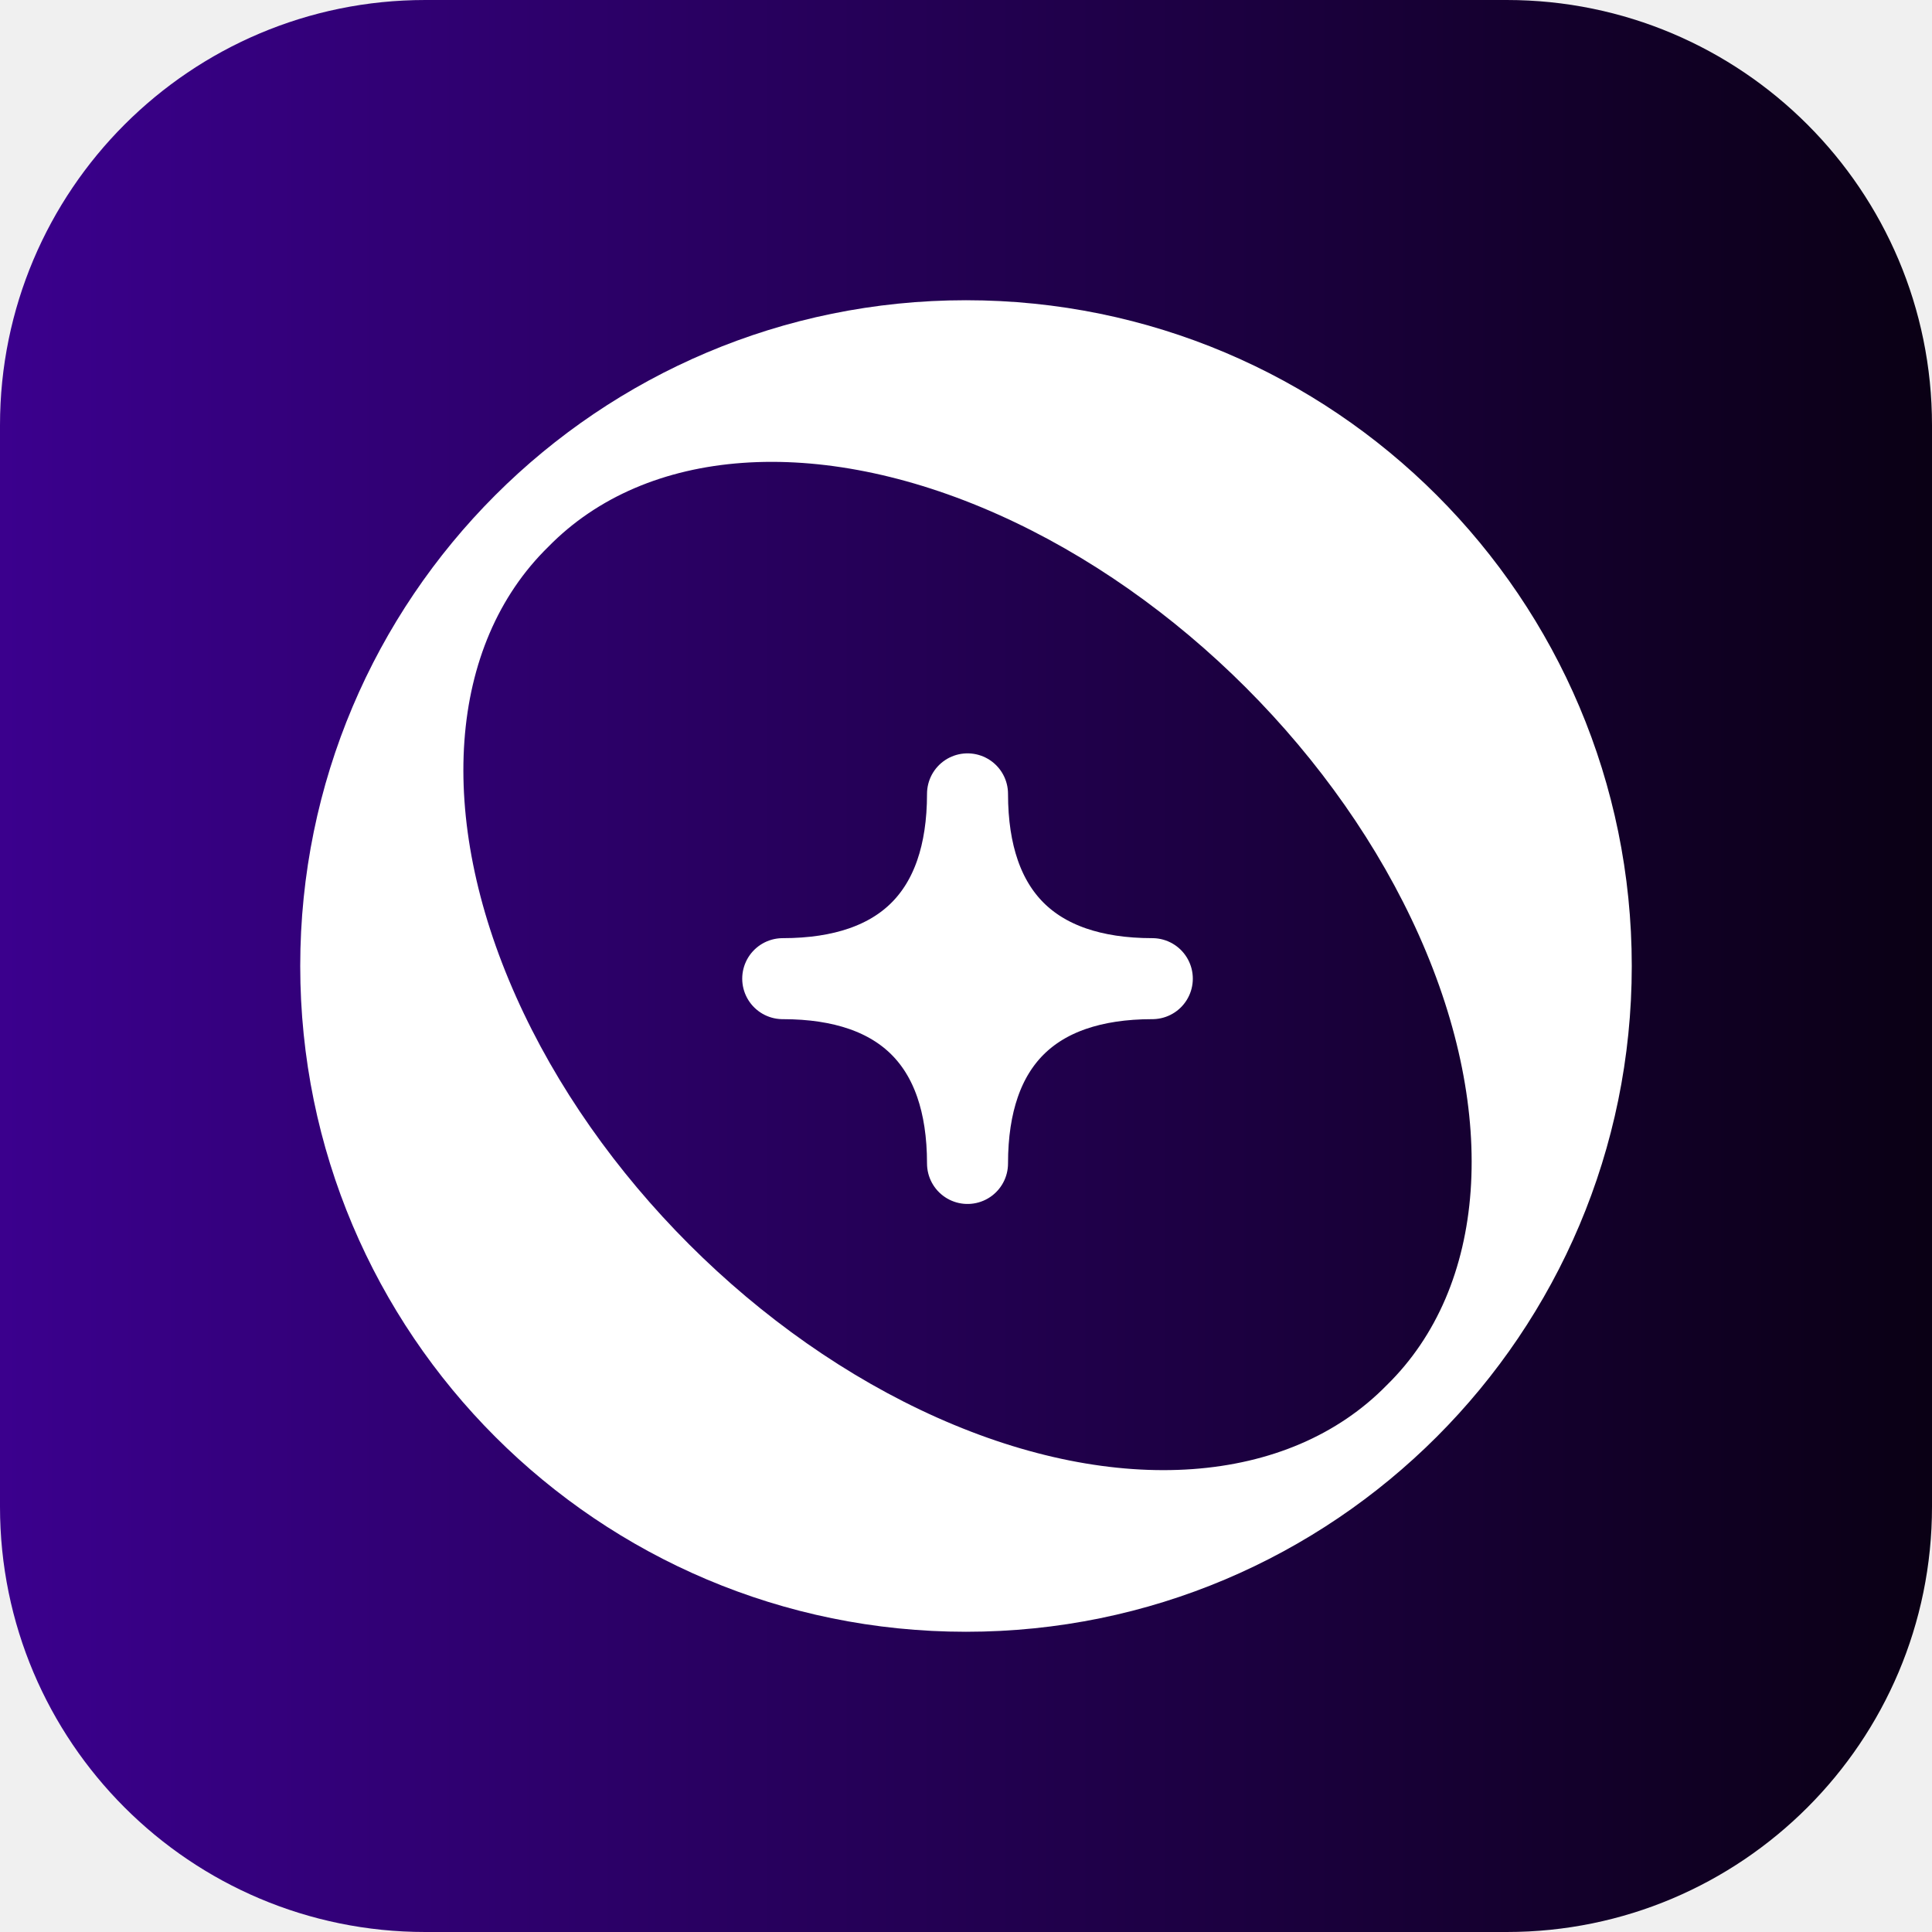
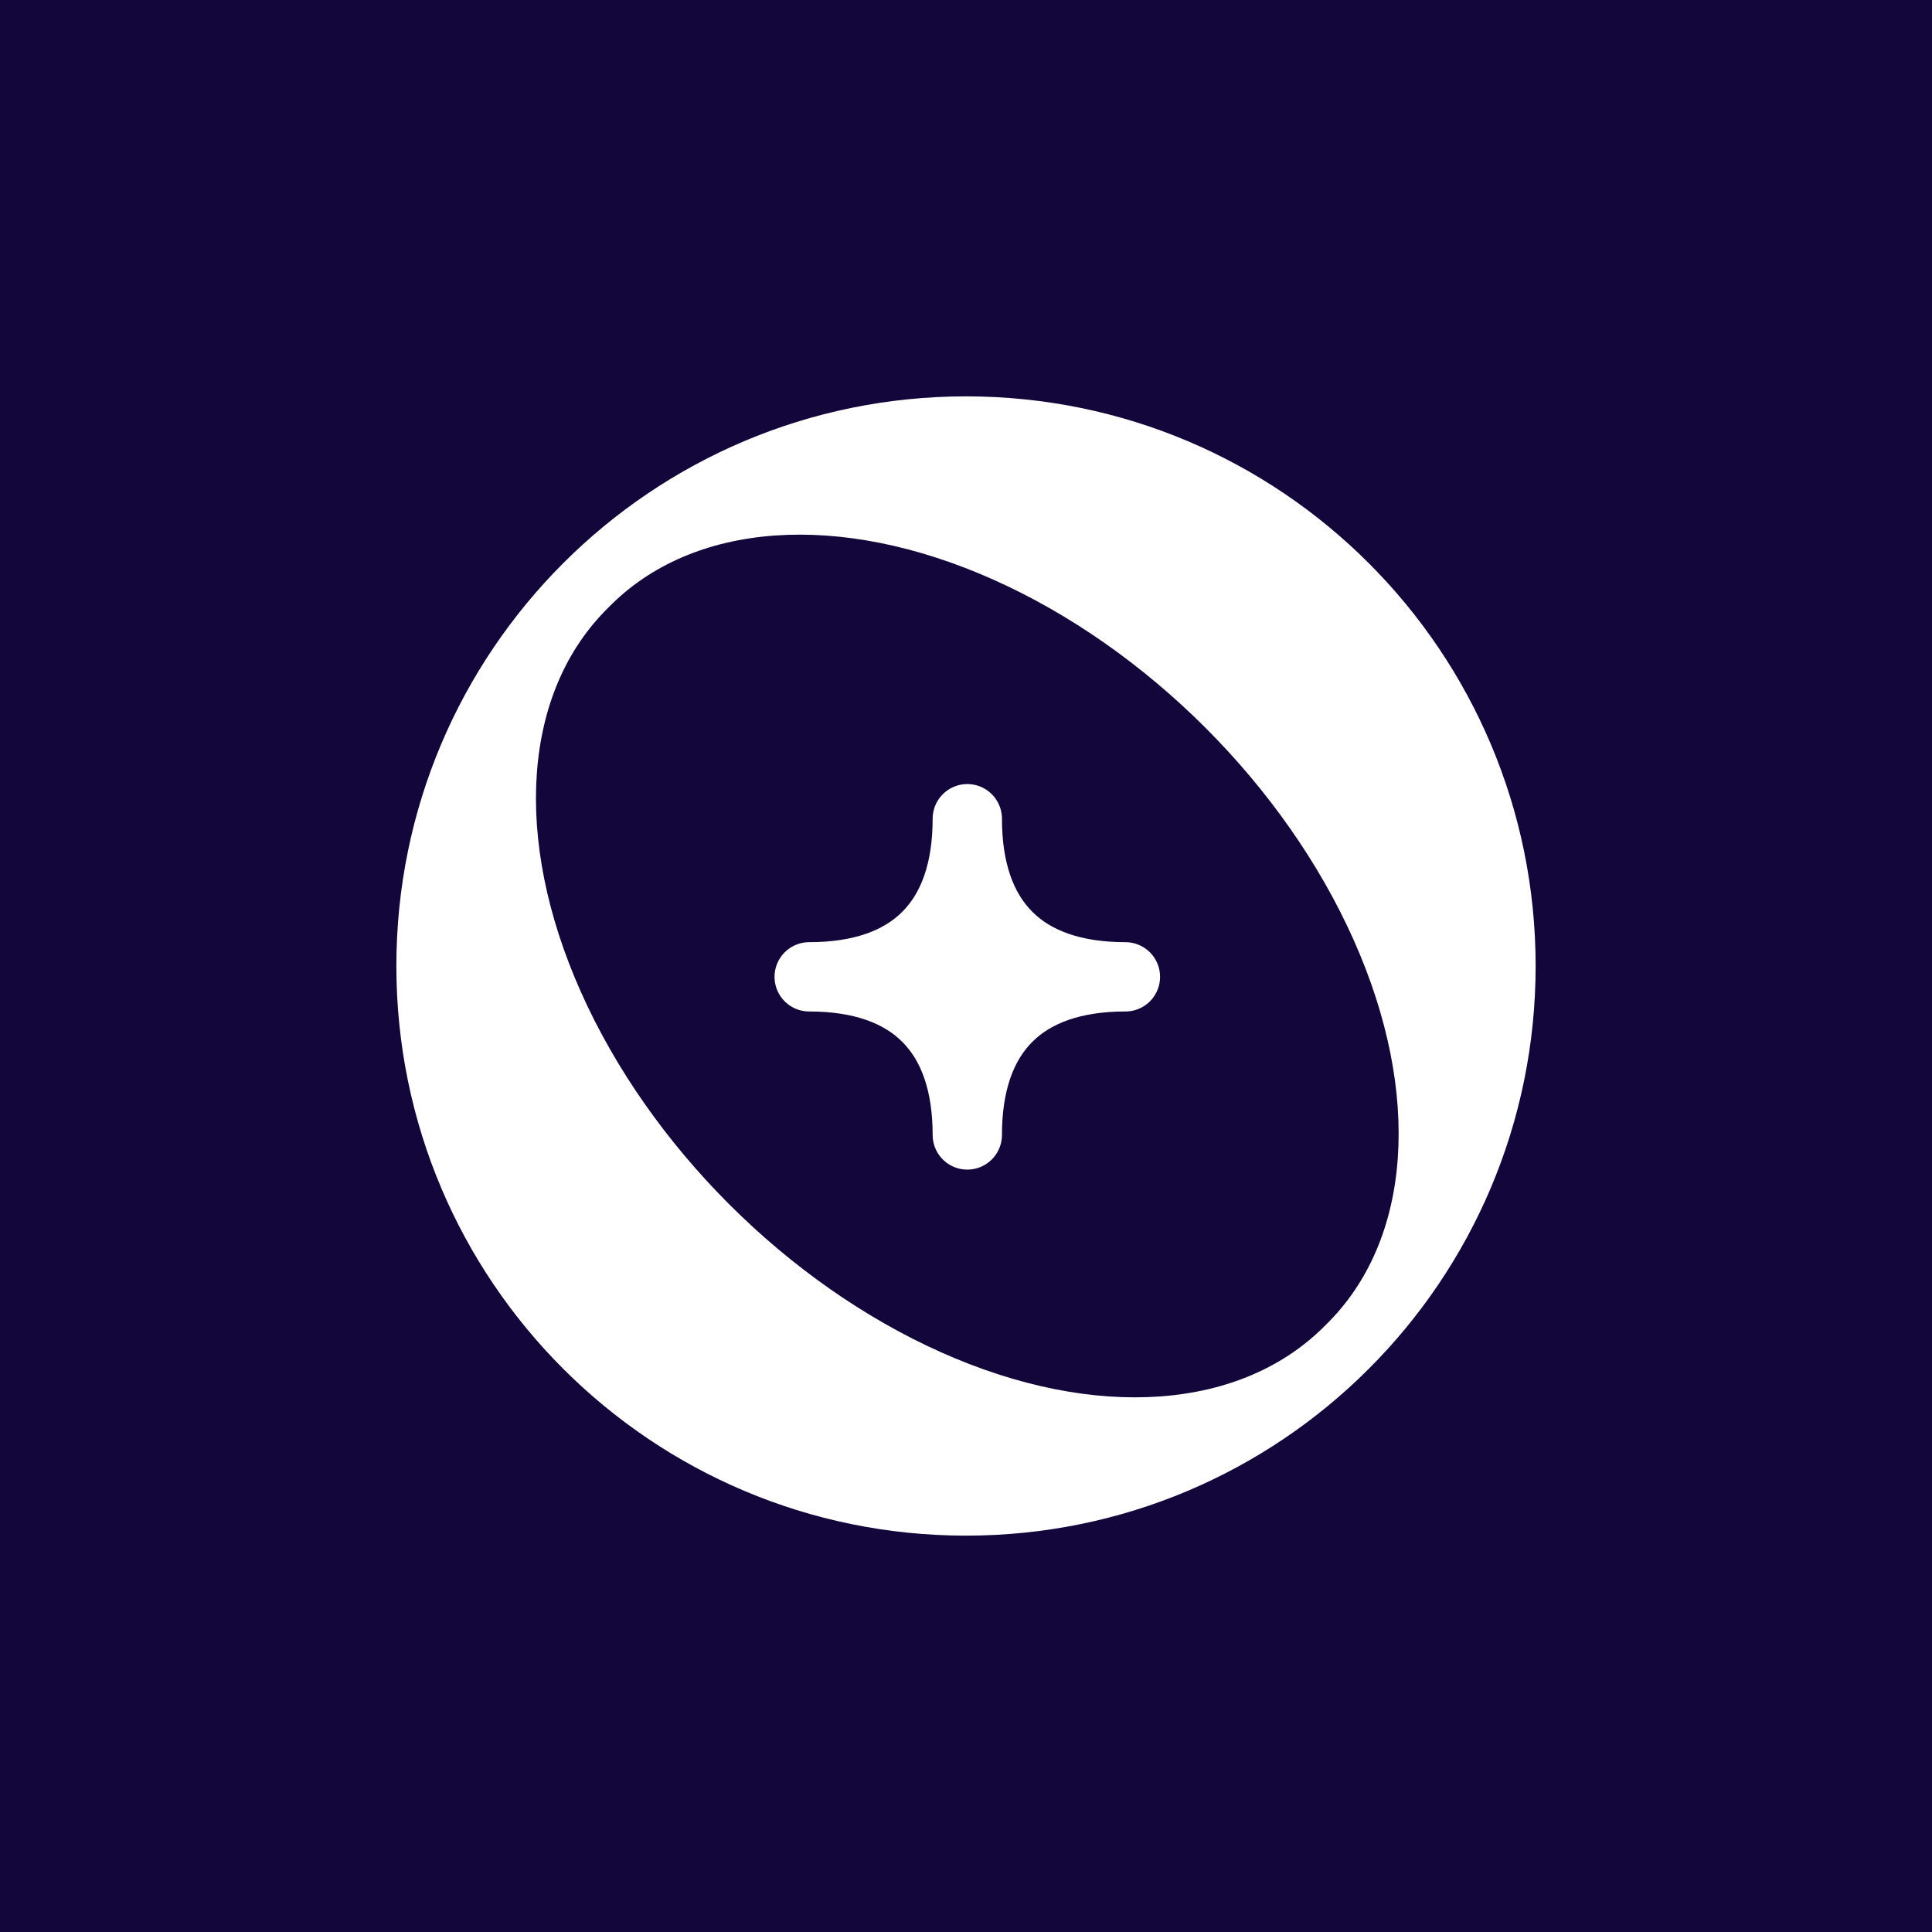
- <svg xmlns="http://www.w3.org/2000/svg" viewBox="33.7 41.7 381.6 381.6">
-   <defs>
-     <linearGradient id="g" x1="0" y1="0" x2="1" y2="0">
-       <stop offset="0" stop-color="#3B008E" />
-       <stop offset="1" stop-color="#0A0014" />
-     </linearGradient>
-   </defs>
-   <rect x="33.7" y="41.7" width="381.6" height="381.6" rx="84.0" fill="url(#g)" />
+ <svg xmlns="http://www.w3.org/2000/svg" viewBox="1.5 9.5 446 446">
+   <rect x="1.5" y="9.5" width="446" height="446" fill="#13063B" />
  <g fill="#fff">
    <path fill-rule="evenodd" d="M356.00 232.50A131.5 131.5 0 1 0 93.00 232.50A131.5 131.5 0 1 0 356.00 232.50ZM307.60 315.30A117.1 77.2 45.0 1 0 142.00 149.70A117.1 77.2 45.0 1 0 307.60 315.30Z" />
    <path d="M224.80 198.50C224.80 222.22 237.58 235.00 261.30 235.00C237.58 235.00 224.80 247.78 224.80 271.50C224.80 247.78 212.03 235.00 188.30 235.00C212.03 235.00 224.80 222.22 224.80 198.50Z" stroke="#fff" stroke-width="16" stroke-linejoin="round" />
  </g>
</svg>
